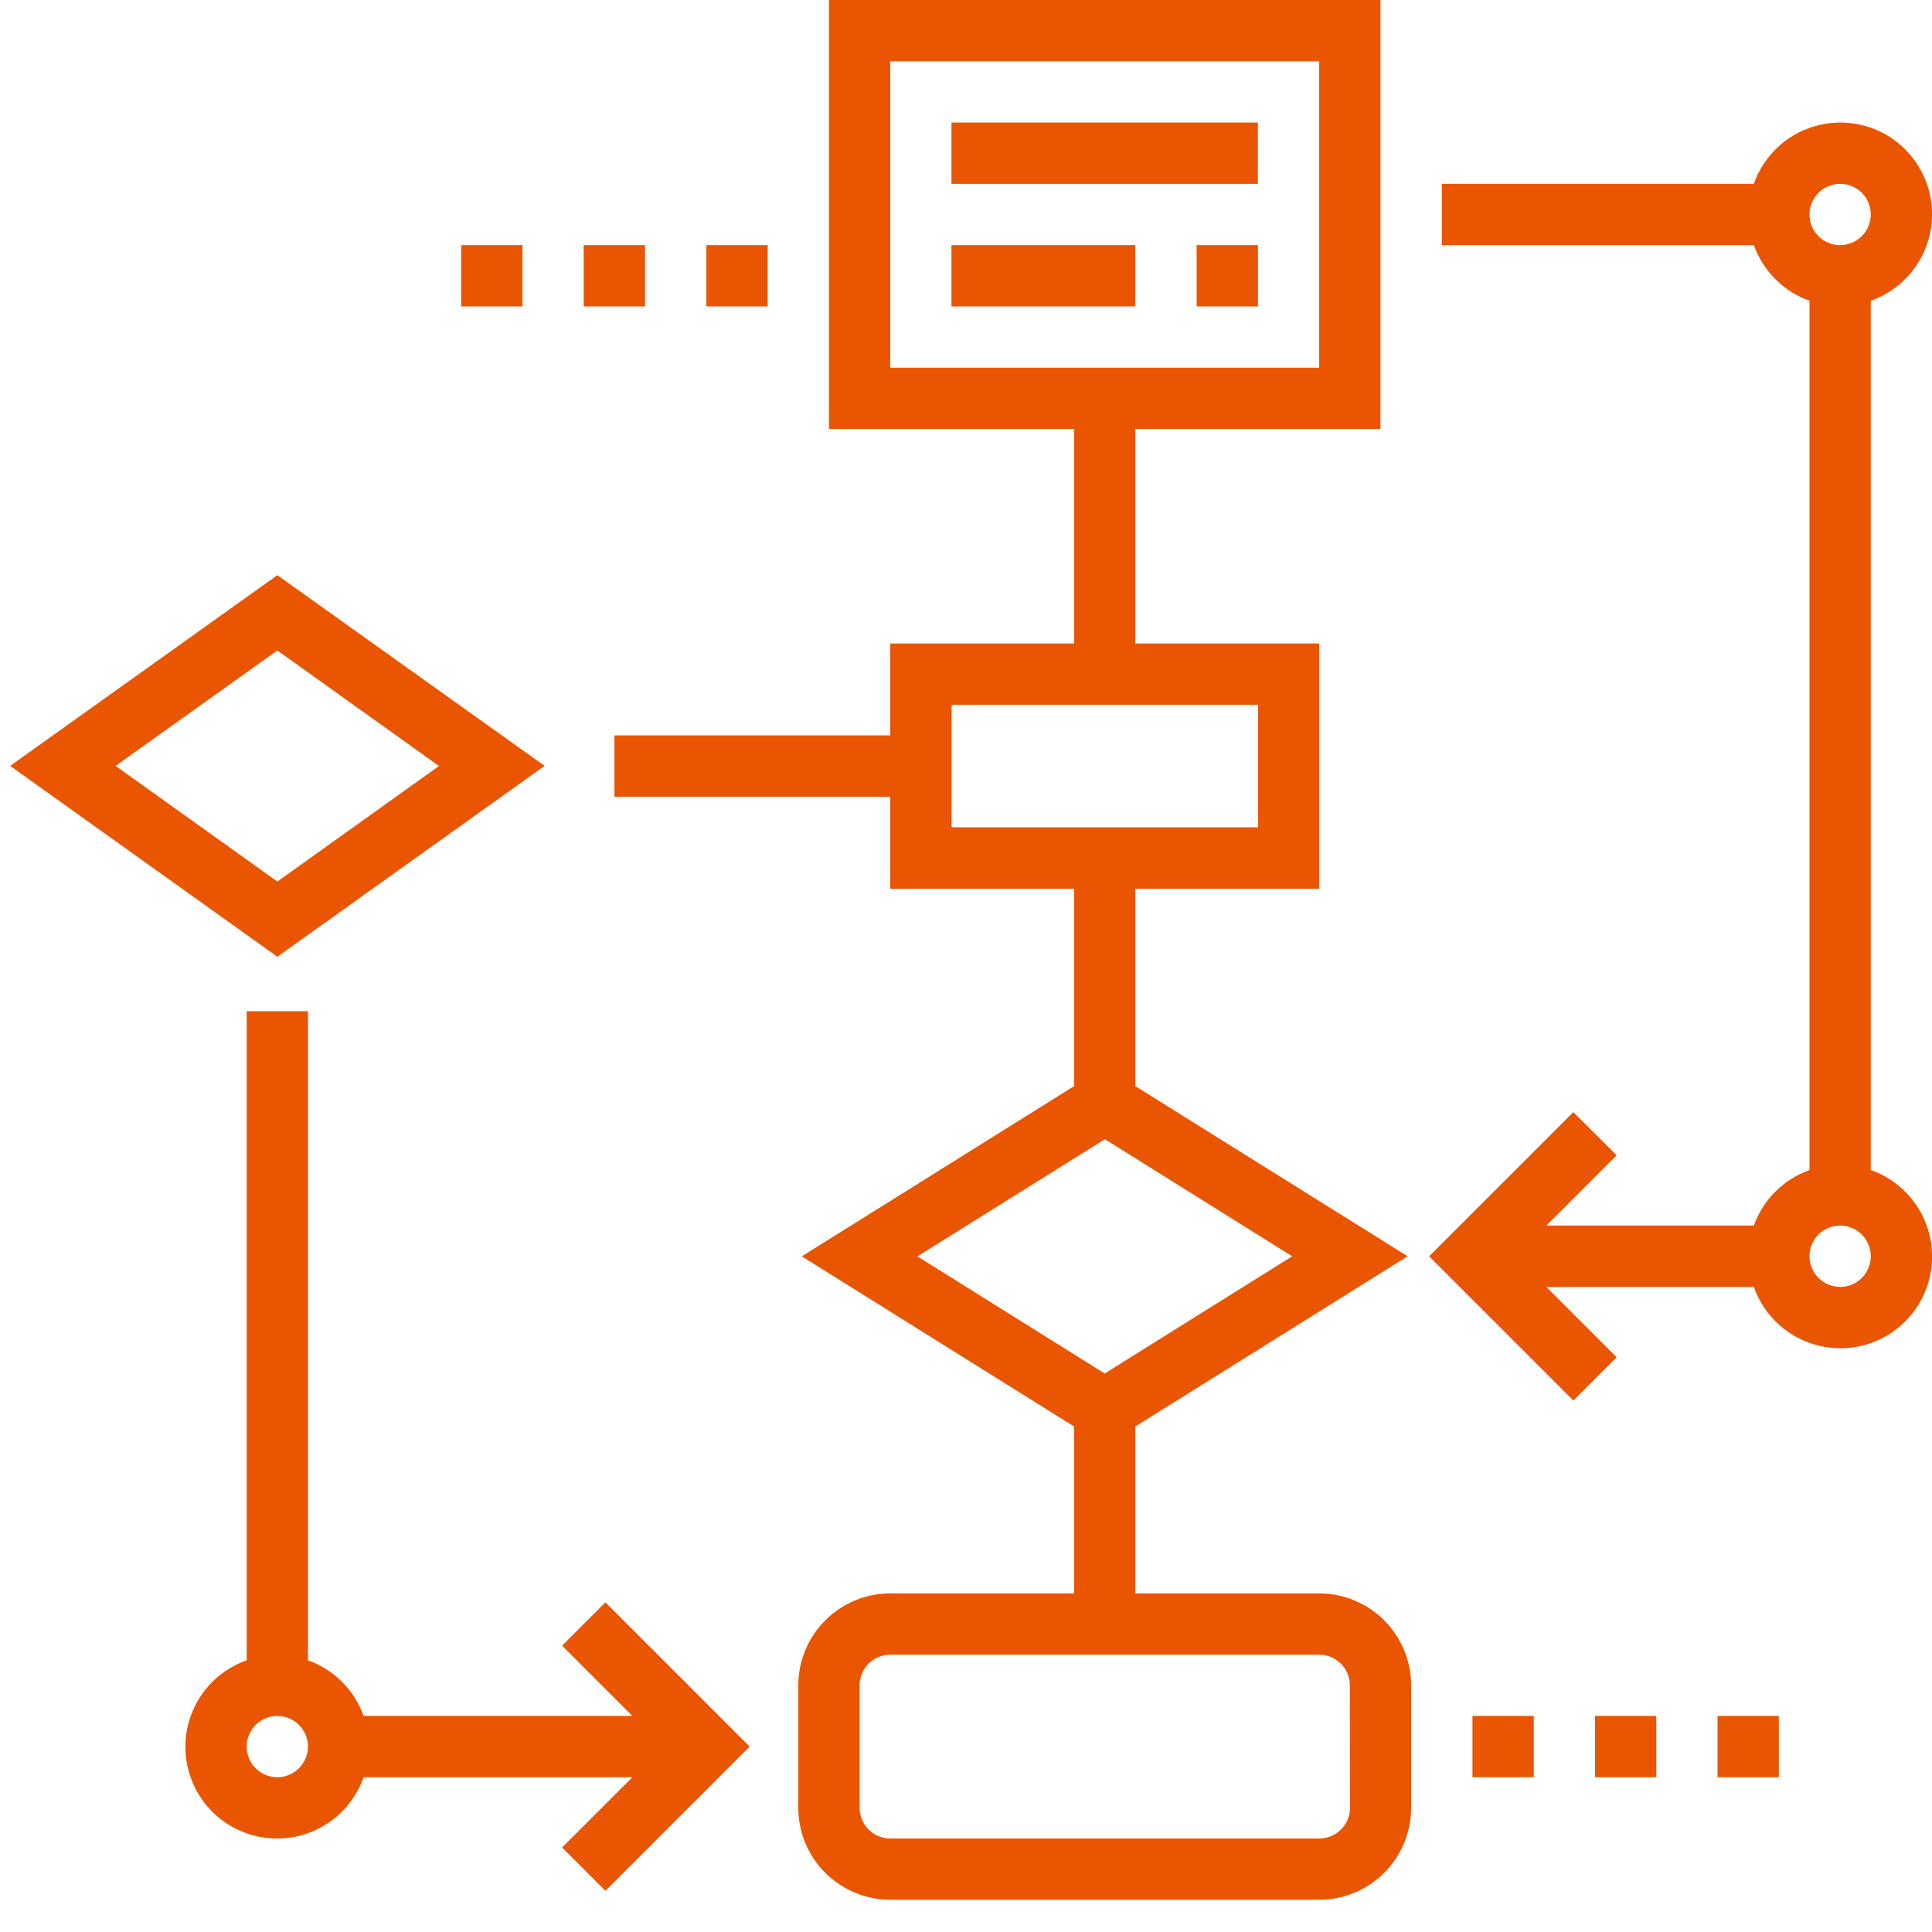
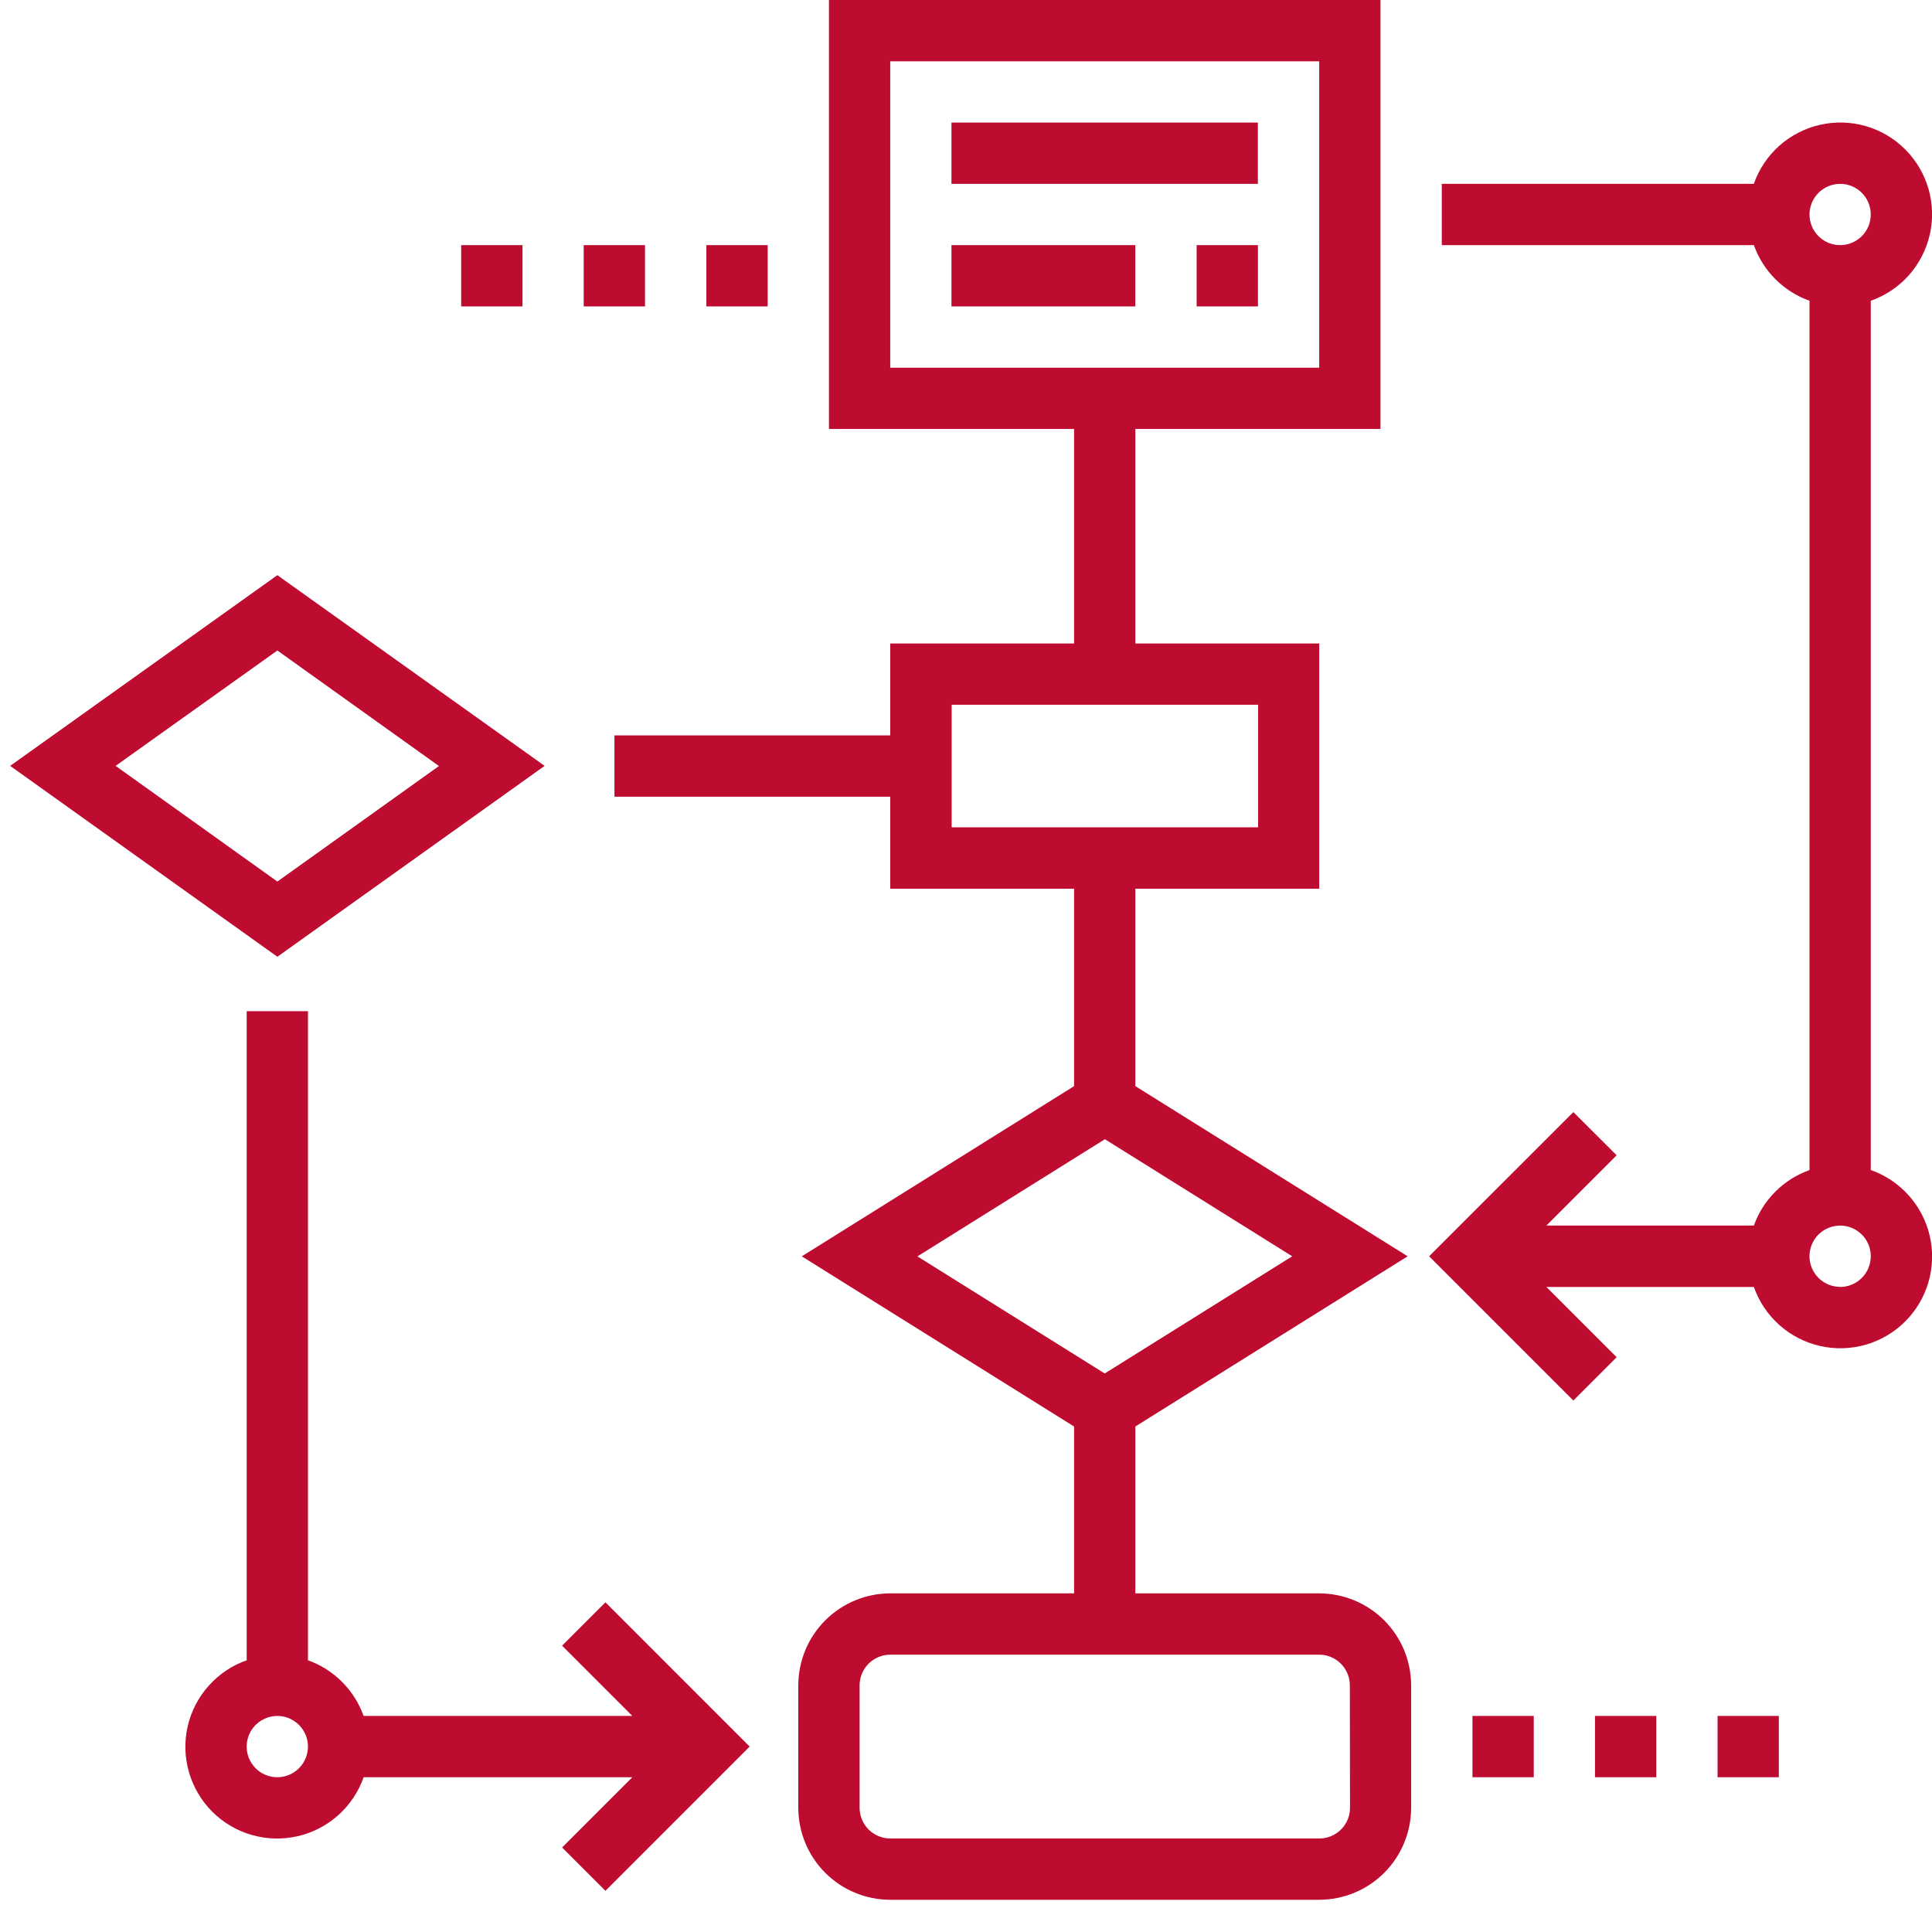
<svg xmlns="http://www.w3.org/2000/svg" width="55" height="55" viewBox="0 0 55 55" fill="none">
-   <path d="M37.555 45.36H32.321V40.609L40.073 35.764L32.321 30.92V25.3H37.555V18.318H32.321V12.212H39.299V0H23.599V12.212H30.577V18.318H25.343V20.935H17.492V22.68H25.343V25.3H30.577V30.92L22.825 35.765L30.577 40.61V45.36H25.343C24.649 45.361 23.984 45.637 23.494 46.127C23.003 46.618 22.727 47.283 22.726 47.977V51.466C22.727 52.16 23.003 52.825 23.494 53.316C23.984 53.806 24.649 54.082 25.343 54.083H37.555C38.249 54.082 38.914 53.806 39.405 53.316C39.895 52.825 40.171 52.16 40.172 51.466V47.977C40.171 47.283 39.895 46.618 39.405 46.127C38.914 45.637 38.249 45.361 37.555 45.36ZM25.343 1.745H37.555V10.468H25.343V1.745ZM27.092 20.063H35.815V23.552H27.092V20.063ZM31.454 32.431L36.786 35.764L31.449 39.1L26.117 35.767L31.454 32.431ZM38.432 51.466C38.432 51.697 38.34 51.919 38.176 52.082C38.013 52.245 37.791 52.337 37.56 52.338H25.343C25.112 52.337 24.891 52.245 24.727 52.082C24.564 51.919 24.472 51.697 24.471 51.466V47.977C24.472 47.746 24.564 47.524 24.727 47.361C24.891 47.198 25.112 47.105 25.343 47.105H37.555C37.786 47.105 38.008 47.198 38.171 47.361C38.335 47.524 38.427 47.746 38.427 47.977L38.432 51.466Z" fill="#EA5501" />
-   <path d="M16.001 46.849L18.001 48.849H10.351C10.22 48.484 10.011 48.153 9.737 47.879C9.463 47.605 9.132 47.395 8.767 47.265V28.786H7.023V47.265C6.606 47.411 6.234 47.661 5.94 47.991C5.646 48.32 5.44 48.719 5.342 49.149C5.244 49.58 5.257 50.028 5.38 50.452C5.502 50.876 5.73 51.263 6.042 51.575C6.354 51.887 6.74 52.115 7.165 52.237C7.589 52.359 8.037 52.372 8.468 52.274C8.898 52.176 9.297 51.971 9.626 51.677C9.956 51.383 10.205 51.011 10.352 50.594H18.002L16.002 52.594L17.235 53.827L21.341 49.721L17.235 45.615L16.001 46.849ZM7.895 50.594C7.722 50.594 7.554 50.543 7.41 50.447C7.267 50.351 7.155 50.215 7.089 50.056C7.023 49.897 7.006 49.721 7.039 49.552C7.073 49.383 7.156 49.227 7.278 49.105C7.4 48.984 7.555 48.901 7.725 48.867C7.894 48.833 8.069 48.85 8.228 48.916C8.388 48.983 8.524 49.094 8.62 49.238C8.716 49.381 8.767 49.55 8.767 49.722C8.766 49.953 8.674 50.175 8.511 50.338C8.347 50.502 8.126 50.594 7.895 50.594Z" fill="#EA5501" />
-   <path d="M53.257 33.308V8.562C53.673 8.416 54.046 8.166 54.34 7.837C54.633 7.507 54.839 7.109 54.937 6.678C55.035 6.248 55.022 5.799 54.9 5.375C54.777 4.951 54.549 4.565 54.237 4.253C53.925 3.94 53.539 3.712 53.115 3.59C52.69 3.468 52.242 3.455 51.812 3.553C51.381 3.651 50.983 3.856 50.653 4.15C50.324 4.444 50.074 4.817 49.928 5.233H41.045V6.978H49.929C50.059 7.343 50.268 7.674 50.542 7.948C50.816 8.222 51.148 8.432 51.513 8.562V33.309C51.148 33.439 50.817 33.648 50.543 33.921C50.269 34.194 50.059 34.525 49.929 34.889H44.023L46.023 32.889L44.79 31.659L40.684 35.764L44.79 39.87L46.023 38.637L44.023 36.637H49.929C50.075 37.054 50.325 37.426 50.654 37.72C50.983 38.014 51.382 38.219 51.813 38.317C52.243 38.415 52.691 38.403 53.116 38.28C53.54 38.158 53.926 37.93 54.238 37.618C54.55 37.306 54.778 36.919 54.901 36.495C55.023 36.071 55.036 35.623 54.938 35.192C54.84 34.762 54.634 34.363 54.34 34.034C54.047 33.704 53.674 33.455 53.258 33.308H53.257ZM52.385 5.234C52.557 5.234 52.726 5.285 52.869 5.381C53.013 5.477 53.124 5.613 53.19 5.772C53.256 5.932 53.273 6.107 53.24 6.276C53.206 6.445 53.123 6.601 53.001 6.723C52.879 6.845 52.724 6.928 52.555 6.961C52.386 6.995 52.21 6.978 52.051 6.912C51.892 6.846 51.755 6.734 51.66 6.591C51.564 6.447 51.513 6.279 51.513 6.106C51.513 5.875 51.605 5.654 51.769 5.49C51.932 5.327 52.154 5.235 52.385 5.234ZM52.385 36.634C52.212 36.634 52.044 36.583 51.9 36.487C51.757 36.391 51.645 36.255 51.579 36.096C51.513 35.937 51.496 35.761 51.529 35.592C51.563 35.423 51.646 35.267 51.768 35.145C51.89 35.024 52.045 34.941 52.215 34.907C52.384 34.873 52.559 34.891 52.718 34.956C52.878 35.023 53.014 35.134 53.11 35.278C53.206 35.421 53.257 35.59 53.257 35.762C53.257 35.994 53.165 36.216 53.002 36.38C52.838 36.544 52.616 36.637 52.385 36.637V36.634Z" fill="#EA5501" />
-   <path d="M15.504 21.803L7.896 16.374L0.289 21.803L7.896 27.237L15.504 21.803ZM7.896 18.518L12.496 21.807L7.896 25.096L3.291 21.803L7.896 18.518Z" fill="#EA5501" />
-   <path d="M27.086 3.489H35.809V5.234H27.086V3.489Z" fill="#EA5501" />
-   <path d="M27.086 6.978H32.32V8.723H27.086V6.978Z" fill="#EA5501" />
-   <path d="M34.066 6.978H35.811V8.723H34.066V6.978Z" fill="#EA5501" />
-   <path d="M48.895 48.849H50.639V50.594H48.895V48.849Z" fill="#EA5501" />
-   <path d="M45.406 48.849H47.151V50.594H45.406V48.849Z" fill="#EA5501" />
-   <path d="M41.918 48.849H43.663V50.594H41.918V48.849Z" fill="#EA5501" />
-   <path d="M16.617 6.978H18.362V8.723H16.617V6.978Z" fill="#EA5501" />
-   <path d="M20.109 6.978H21.854V8.723H20.109V6.978Z" fill="#EA5501" />
-   <path d="M13.129 6.978H14.874V8.723H13.129V6.978Z" fill="#EA5501" />
+   <path d="M37.555 45.36H32.321V40.609L40.073 35.764L32.321 30.92V25.3H37.555V18.318H32.321V12.212H39.299V0H23.599V12.212H30.577V18.318H25.343V20.935H17.492V22.68H25.343V25.3H30.577V30.92L22.825 35.765L30.577 40.61V45.36H25.343C24.649 45.361 23.984 45.637 23.494 46.127C23.003 46.618 22.727 47.283 22.726 47.977V51.466C22.727 52.16 23.003 52.825 23.494 53.316C23.984 53.806 24.649 54.082 25.343 54.083H37.555C38.249 54.082 38.914 53.806 39.405 53.316C39.895 52.825 40.171 52.16 40.172 51.466V47.977C40.171 47.283 39.895 46.618 39.405 46.127C38.914 45.637 38.249 45.361 37.555 45.36ZM25.343 1.745H37.555V10.468H25.343V1.745ZM27.092 20.063H35.815V23.552H27.092V20.063ZM31.454 32.431L36.786 35.764L31.449 39.1L26.117 35.767L31.454 32.431ZM38.432 51.466C38.432 51.697 38.34 51.919 38.176 52.082C38.013 52.245 37.791 52.337 37.56 52.338H25.343C25.112 52.337 24.891 52.245 24.727 52.082C24.564 51.919 24.472 51.697 24.471 51.466V47.977C24.472 47.746 24.564 47.524 24.727 47.361C24.891 47.198 25.112 47.105 25.343 47.105H37.555C37.786 47.105 38.008 47.198 38.171 47.361C38.335 47.524 38.427 47.746 38.427 47.977L38.432 51.466Z" fill="#BE0B30" />
+   <path d="M16.001 46.849L18.001 48.849H10.351C10.22 48.484 10.011 48.153 9.737 47.879C9.463 47.605 9.132 47.395 8.767 47.265V28.786H7.023V47.265C6.606 47.411 6.234 47.661 5.94 47.991C5.646 48.32 5.44 48.719 5.342 49.149C5.244 49.58 5.257 50.028 5.38 50.452C5.502 50.876 5.73 51.263 6.042 51.575C6.354 51.887 6.74 52.115 7.165 52.237C7.589 52.359 8.037 52.372 8.468 52.274C8.898 52.176 9.297 51.971 9.626 51.677C9.956 51.383 10.205 51.011 10.352 50.594H18.002L16.002 52.594L17.235 53.827L21.341 49.721L17.235 45.615L16.001 46.849ZM7.895 50.594C7.722 50.594 7.554 50.543 7.41 50.447C7.267 50.351 7.155 50.215 7.089 50.056C7.023 49.897 7.006 49.721 7.039 49.552C7.073 49.383 7.156 49.227 7.278 49.105C7.4 48.984 7.555 48.901 7.725 48.867C7.894 48.833 8.069 48.85 8.228 48.916C8.388 48.983 8.524 49.094 8.62 49.238C8.716 49.381 8.767 49.55 8.767 49.722C8.766 49.953 8.674 50.175 8.511 50.338C8.347 50.502 8.126 50.594 7.895 50.594Z" fill="#BE0B30" />
+   <path d="M53.257 33.308V8.562C53.673 8.416 54.046 8.166 54.34 7.837C54.633 7.507 54.839 7.109 54.937 6.678C55.035 6.248 55.022 5.799 54.9 5.375C54.777 4.951 54.549 4.565 54.237 4.253C53.925 3.94 53.539 3.712 53.115 3.59C52.69 3.468 52.242 3.455 51.812 3.553C51.381 3.651 50.983 3.856 50.653 4.15C50.324 4.444 50.074 4.817 49.928 5.233H41.045V6.978H49.929C50.059 7.343 50.268 7.674 50.542 7.948C50.816 8.222 51.148 8.432 51.513 8.562V33.309C51.148 33.439 50.817 33.648 50.543 33.921C50.269 34.194 50.059 34.525 49.929 34.889H44.023L46.023 32.889L44.79 31.659L40.684 35.764L44.79 39.87L46.023 38.637L44.023 36.637H49.929C50.075 37.054 50.325 37.426 50.654 37.72C50.983 38.014 51.382 38.219 51.813 38.317C52.243 38.415 52.691 38.403 53.116 38.28C53.54 38.158 53.926 37.93 54.238 37.618C54.55 37.306 54.778 36.919 54.901 36.495C55.023 36.071 55.036 35.623 54.938 35.192C54.84 34.762 54.634 34.363 54.34 34.034C54.047 33.704 53.674 33.455 53.258 33.308H53.257ZM52.385 5.234C52.557 5.234 52.726 5.285 52.869 5.381C53.013 5.477 53.124 5.613 53.19 5.772C53.256 5.932 53.273 6.107 53.24 6.276C53.206 6.445 53.123 6.601 53.001 6.723C52.879 6.845 52.724 6.928 52.555 6.961C52.386 6.995 52.21 6.978 52.051 6.912C51.892 6.846 51.755 6.734 51.66 6.591C51.564 6.447 51.513 6.279 51.513 6.106C51.513 5.875 51.605 5.654 51.769 5.49C51.932 5.327 52.154 5.235 52.385 5.234ZM52.385 36.634C52.212 36.634 52.044 36.583 51.9 36.487C51.757 36.391 51.645 36.255 51.579 36.096C51.513 35.937 51.496 35.761 51.529 35.592C51.563 35.423 51.646 35.267 51.768 35.145C51.89 35.024 52.045 34.941 52.215 34.907C52.384 34.873 52.559 34.891 52.718 34.956C52.878 35.023 53.014 35.134 53.11 35.278C53.206 35.421 53.257 35.59 53.257 35.762C53.257 35.994 53.165 36.216 53.002 36.38C52.838 36.544 52.616 36.637 52.385 36.637V36.634Z" fill="#BE0B30" />
+   <path d="M15.504 21.803L7.896 16.374L0.289 21.803L7.896 27.237L15.504 21.803ZM7.896 18.518L12.496 21.807L7.896 25.096L3.291 21.803L7.896 18.518Z" fill="#BE0B30" />
+   <path d="M27.086 3.489H35.809V5.234H27.086V3.489Z" fill="#BE0B30" />
+   <path d="M27.086 6.978H32.32V8.723H27.086V6.978Z" fill="#BE0B30" />
+   <path d="M34.066 6.978H35.811V8.723H34.066V6.978Z" fill="#BE0B30" />
+   <path d="M48.895 48.849H50.639V50.594H48.895V48.849Z" fill="#BE0B30" />
+   <path d="M45.406 48.849H47.151V50.594H45.406V48.849Z" fill="#BE0B30" />
+   <path d="M41.918 48.849H43.663V50.594H41.918V48.849Z" fill="#BE0B30" />
+   <path d="M16.617 6.978H18.362V8.723H16.617V6.978Z" fill="#BE0B30" />
+   <path d="M20.109 6.978H21.854V8.723H20.109V6.978Z" fill="#BE0B30" />
+   <path d="M13.129 6.978H14.874V8.723H13.129V6.978Z" fill="#BE0B30" />
</svg>
